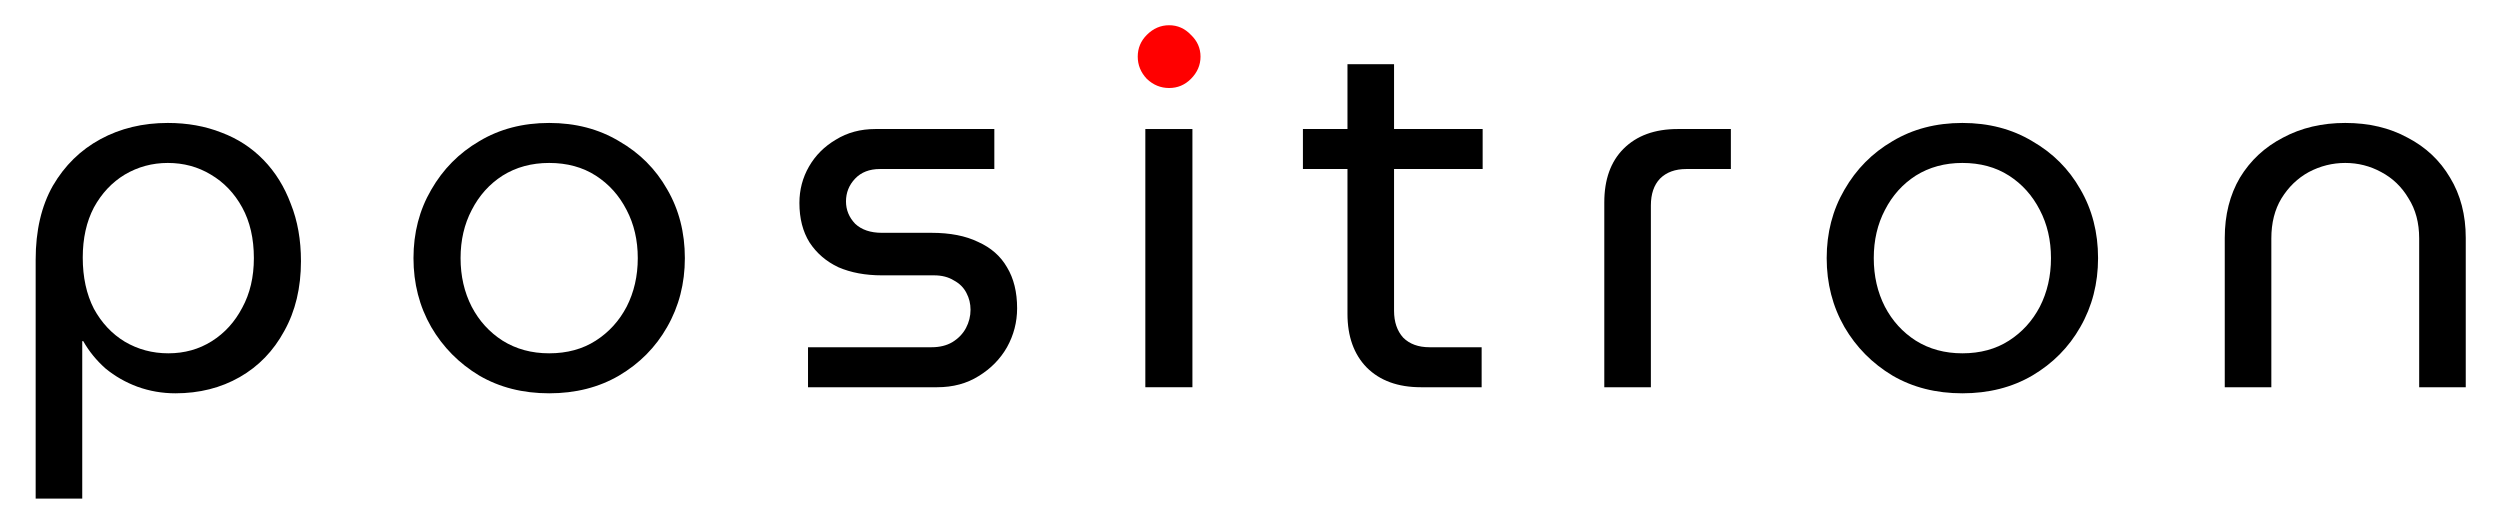
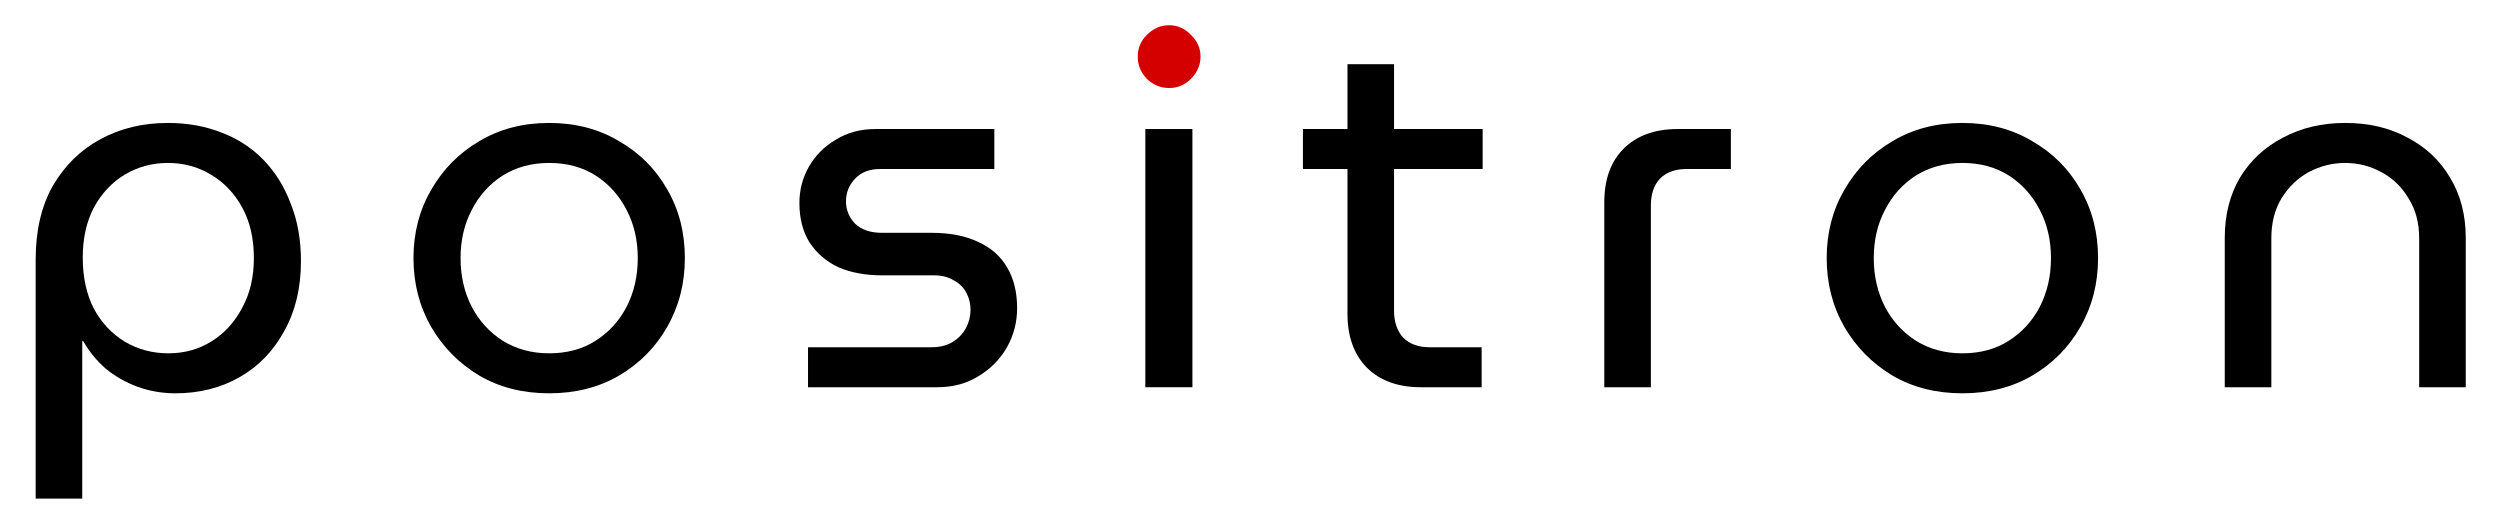
<svg xmlns="http://www.w3.org/2000/svg" width="250.844mm" height="52.092mm" viewBox="0 0 250.844 52.092" version="1.1" id="svg1">
  <defs id="defs1" />
  <g id="layer1" transform="translate(26.3583,-108.1275)" style="opacity:1">
    <g id="g11" transform="matrix(0.2645833,0,0,0.2645833,53.90033,137.0968)">
      <path style="font-size:192px;font-family:MuseoModerno;-inkscape-font-specification:'MuseoModerno, Normal';letter-spacing:25.393px;fill:#000000;fill-opacity:1;stroke-width:2.648" d="m 540.353,37.36 v -56.64 q 0,-13.056 5.76,-22.848 5.952,-9.792 16.32,-15.168 10.368,-5.568 23.616,-5.568 13.44,0 23.616,5.568 10.368,5.376 16.128,15.168 5.952,9.792 5.952,22.848 v 56.64 h -17.664 v -56.448 q 0,-8.832 -4.032,-15.168 -3.84,-6.528 -10.368,-9.984 -6.336,-3.456 -13.632,-3.456 -7.296,0 -13.824,3.456 -6.336,3.456 -10.368,9.984 -3.84,6.336 -3.84,15.168 v 56.448 z" id="path19" />
      <path style="font-size:192px;font-family:MuseoModerno;-inkscape-font-specification:'MuseoModerno, Normal';letter-spacing:25.393px;fill:#000000;fill-opacity:1;stroke-width:2.648" d="m 440.848,39.664 q -14.976,0 -26.496,-6.72 -11.52,-6.912 -18.24,-18.432 -6.72,-11.712 -6.72,-26.112 0,-14.4 6.72,-25.92 6.72,-11.712 18.24,-18.432 11.52,-6.912 26.496,-6.912 14.976,0 26.496,6.912 11.712,6.72 18.24,18.24 6.72,11.52 6.72,26.112 0,14.4 -6.72,26.112 -6.528,11.52 -18.24,18.432 -11.52,6.72 -26.496,6.72 z m 0,-15.168 q 10.176,0 17.664,-4.8 7.488,-4.8 11.712,-12.864 4.224,-8.256 4.224,-18.432 0,-10.176 -4.224,-18.24 -4.224,-8.256 -11.712,-13.056 -7.488,-4.8 -17.664,-4.8 -9.984,0 -17.664,4.8 -7.488,4.8 -11.712,13.056 -4.224,8.064 -4.224,18.24 0,10.176 4.224,18.432 4.224,8.064 11.712,12.864 7.68,4.8 17.664,4.8 z" id="path18" />
      <path style="font-size:192px;font-family:MuseoModerno;-inkscape-font-specification:'MuseoModerno, Normal';letter-spacing:25.393px;fill:#000000;fill-opacity:1;stroke-width:2.648" d="m 305.055,37.36 v -70.08 q 0,-13.056 7.296,-20.352 7.488,-7.488 20.544,-7.488 h 20.16 v 15.168 h -16.896 q -6.336,0 -9.984,3.648 -3.456,3.648 -3.456,10.176 v 68.928 z" id="path17" />
      <path style="font-size:192px;font-family:MuseoModerno;-inkscape-font-specification:'MuseoModerno, Normal';letter-spacing:25.393px;fill:#000000;fill-opacity:1;stroke-width:2.648" d="m 235.501,37.36 q -13.056,0 -20.544,-7.488 -7.296,-7.488 -7.296,-20.352 V -85.136 h 17.664 V 8.368 q 0,6.336 3.456,10.176 3.648,3.648 9.984,3.648 h 19.776 v 15.168 z m -44.736,-82.752 v -15.168 h 68.16 v 15.168 z" id="path16" />
-       <path style="font-size:192px;font-family:MuseoModerno;-inkscape-font-specification:'MuseoModerno, Normal';letter-spacing:25.393px;fill:#ff0000;fill-opacity:1;stroke-width:2.648" d="m 140.028,-76.112 q -4.8,0 -8.448,-3.456 -3.456,-3.648 -3.456,-8.448 0,-4.8 3.456,-8.256 3.648,-3.648 8.448,-3.648 4.8,0 8.256,3.648 3.648,3.456 3.648,8.256 0,4.8 -3.648,8.448 -3.456,3.456 -8.256,3.456 z" id="path15" />
+       <path style="font-size:192px;font-family:MuseoModerno;-inkscape-font-specification:'MuseoModerno, Normal';letter-spacing:25.393px;fill:#d40000;fill-opacity:1;stroke-width:2.648" d="m 140.028,-76.112 q -4.8,0 -8.448,-3.456 -3.456,-3.648 -3.456,-8.448 0,-4.8 3.456,-8.256 3.648,-3.648 8.448,-3.648 4.8,0 8.256,3.648 3.648,3.456 3.648,8.256 0,4.8 -3.648,8.448 -3.456,3.456 -8.256,3.456 z" id="path15" />
      <path style="font-size:192px;font-family:MuseoModerno;-inkscape-font-specification:'MuseoModerno, Normal';letter-spacing:25.393px;fill:#000000;fill-opacity:1;stroke-width:2.648" d="m 131.004,37.36 v -97.92 h 17.856 v 97.92 z" id="path14" />
      <path style="font-size:192px;font-family:MuseoModerno;-inkscape-font-specification:'MuseoModerno, Normal';letter-spacing:25.393px;fill:#000000;fill-opacity:1;stroke-width:2.648" d="m 3.083,37.36 v -15.168 H 49.931 q 4.608,0 7.872,-1.92 3.456,-2.112 5.184,-5.376 1.728,-3.264 1.728,-6.912 0,-3.456 -1.536,-6.336 -1.536,-3.072 -4.8,-4.8 -3.072,-1.92 -7.488,-1.92 h -19.776 q -9.408,0 -16.512,-3.072 -6.912,-3.264 -10.944,-9.408 -3.84,-6.144 -3.84,-14.976 0,-7.488 3.648,-13.824 3.648,-6.336 10.176,-10.176 6.528,-4.032 14.976,-4.032 h 45.12 v 15.168 h -43.392 q -5.952,0 -9.408,3.648 -3.456,3.648 -3.456,8.64 0,4.8 3.456,8.448 3.648,3.456 10.176,3.456 h 18.816 q 10.56,0 17.664,3.456 7.296,3.264 10.944,9.6 3.84,6.336 3.84,15.552 0,7.872 -3.84,14.784 -3.84,6.72 -10.752,10.944 -6.72,4.224 -15.744,4.224 z" id="path13" />
      <path style="font-size:192px;font-family:MuseoModerno;-inkscape-font-specification:'MuseoModerno, Normal';letter-spacing:25.393px;fill:#000000;fill-opacity:1;stroke-width:2.648" d="m -95.078,39.664 q -14.976,0 -26.496,-6.72 -11.52,-6.912 -18.24,-18.432 -6.72,-11.712 -6.72,-26.112 0,-14.4 6.72,-25.92 6.72,-11.712 18.24,-18.432 11.52,-6.912 26.496,-6.912 14.976,0 26.496,6.912 11.712,6.72 18.24,18.24 6.72,11.52 6.72,26.112 0,14.4 -6.72,26.112 -6.528,11.52 -18.24,18.432 -11.52,6.72 -26.496,6.72 z m 0,-15.168 q 10.176,0 17.664,-4.8 7.488,-4.8 11.712,-12.864 4.224,-8.256 4.224,-18.432 0,-10.176 -4.224,-18.24 -4.224,-8.256 -11.712,-13.056 -7.488,-4.8 -17.664,-4.8 -9.984,0 -17.664,4.8 -7.488,4.8 -11.712,13.056 -4.224,8.064 -4.224,18.24 0,10.176 4.224,18.432 4.224,8.064 11.712,12.864 7.68,4.8 17.664,4.8 z" id="path12" />
      <path style="font-size:192px;font-family:MuseoModerno;-inkscape-font-specification:'MuseoModerno, Normal';letter-spacing:25.393px;fill:#000000;fill-opacity:1;stroke-width:2.648" d="m -239.703,-62.864 q 11.136,0 20.352,3.648 9.216,3.456 15.936,10.368 6.72,6.912 10.368,16.704 3.84,9.6 3.84,21.696 0,15.168 -6.336,26.496 -6.144,11.328 -16.896,17.472 -10.752,6.144 -24.384,6.144 -7.488,0 -14.4,-2.496 -6.72,-2.496 -12.096,-6.912 -5.184,-4.608 -8.448,-10.368 h -0.384 v 59.712 h -17.664 v -90.624 q 0,-16.512 6.528,-28.032 6.72,-11.52 18.048,-17.664 11.328,-6.144 25.536,-6.144 z m 0,15.168 q -8.832,0 -16.32,4.416 -7.296,4.416 -11.712,12.48 -4.224,8.064 -4.224,19.008 0,11.136 4.224,19.392 4.416,8.064 11.712,12.48 7.488,4.416 16.512,4.416 9.216,0 16.512,-4.608 7.296,-4.608 11.52,-12.672 4.416,-8.064 4.416,-18.816 0,-11.136 -4.416,-19.2 -4.416,-8.064 -11.904,-12.48 -7.296,-4.416 -16.32,-4.416 z" id="text10" />
    </g>
  </g>
</svg>
